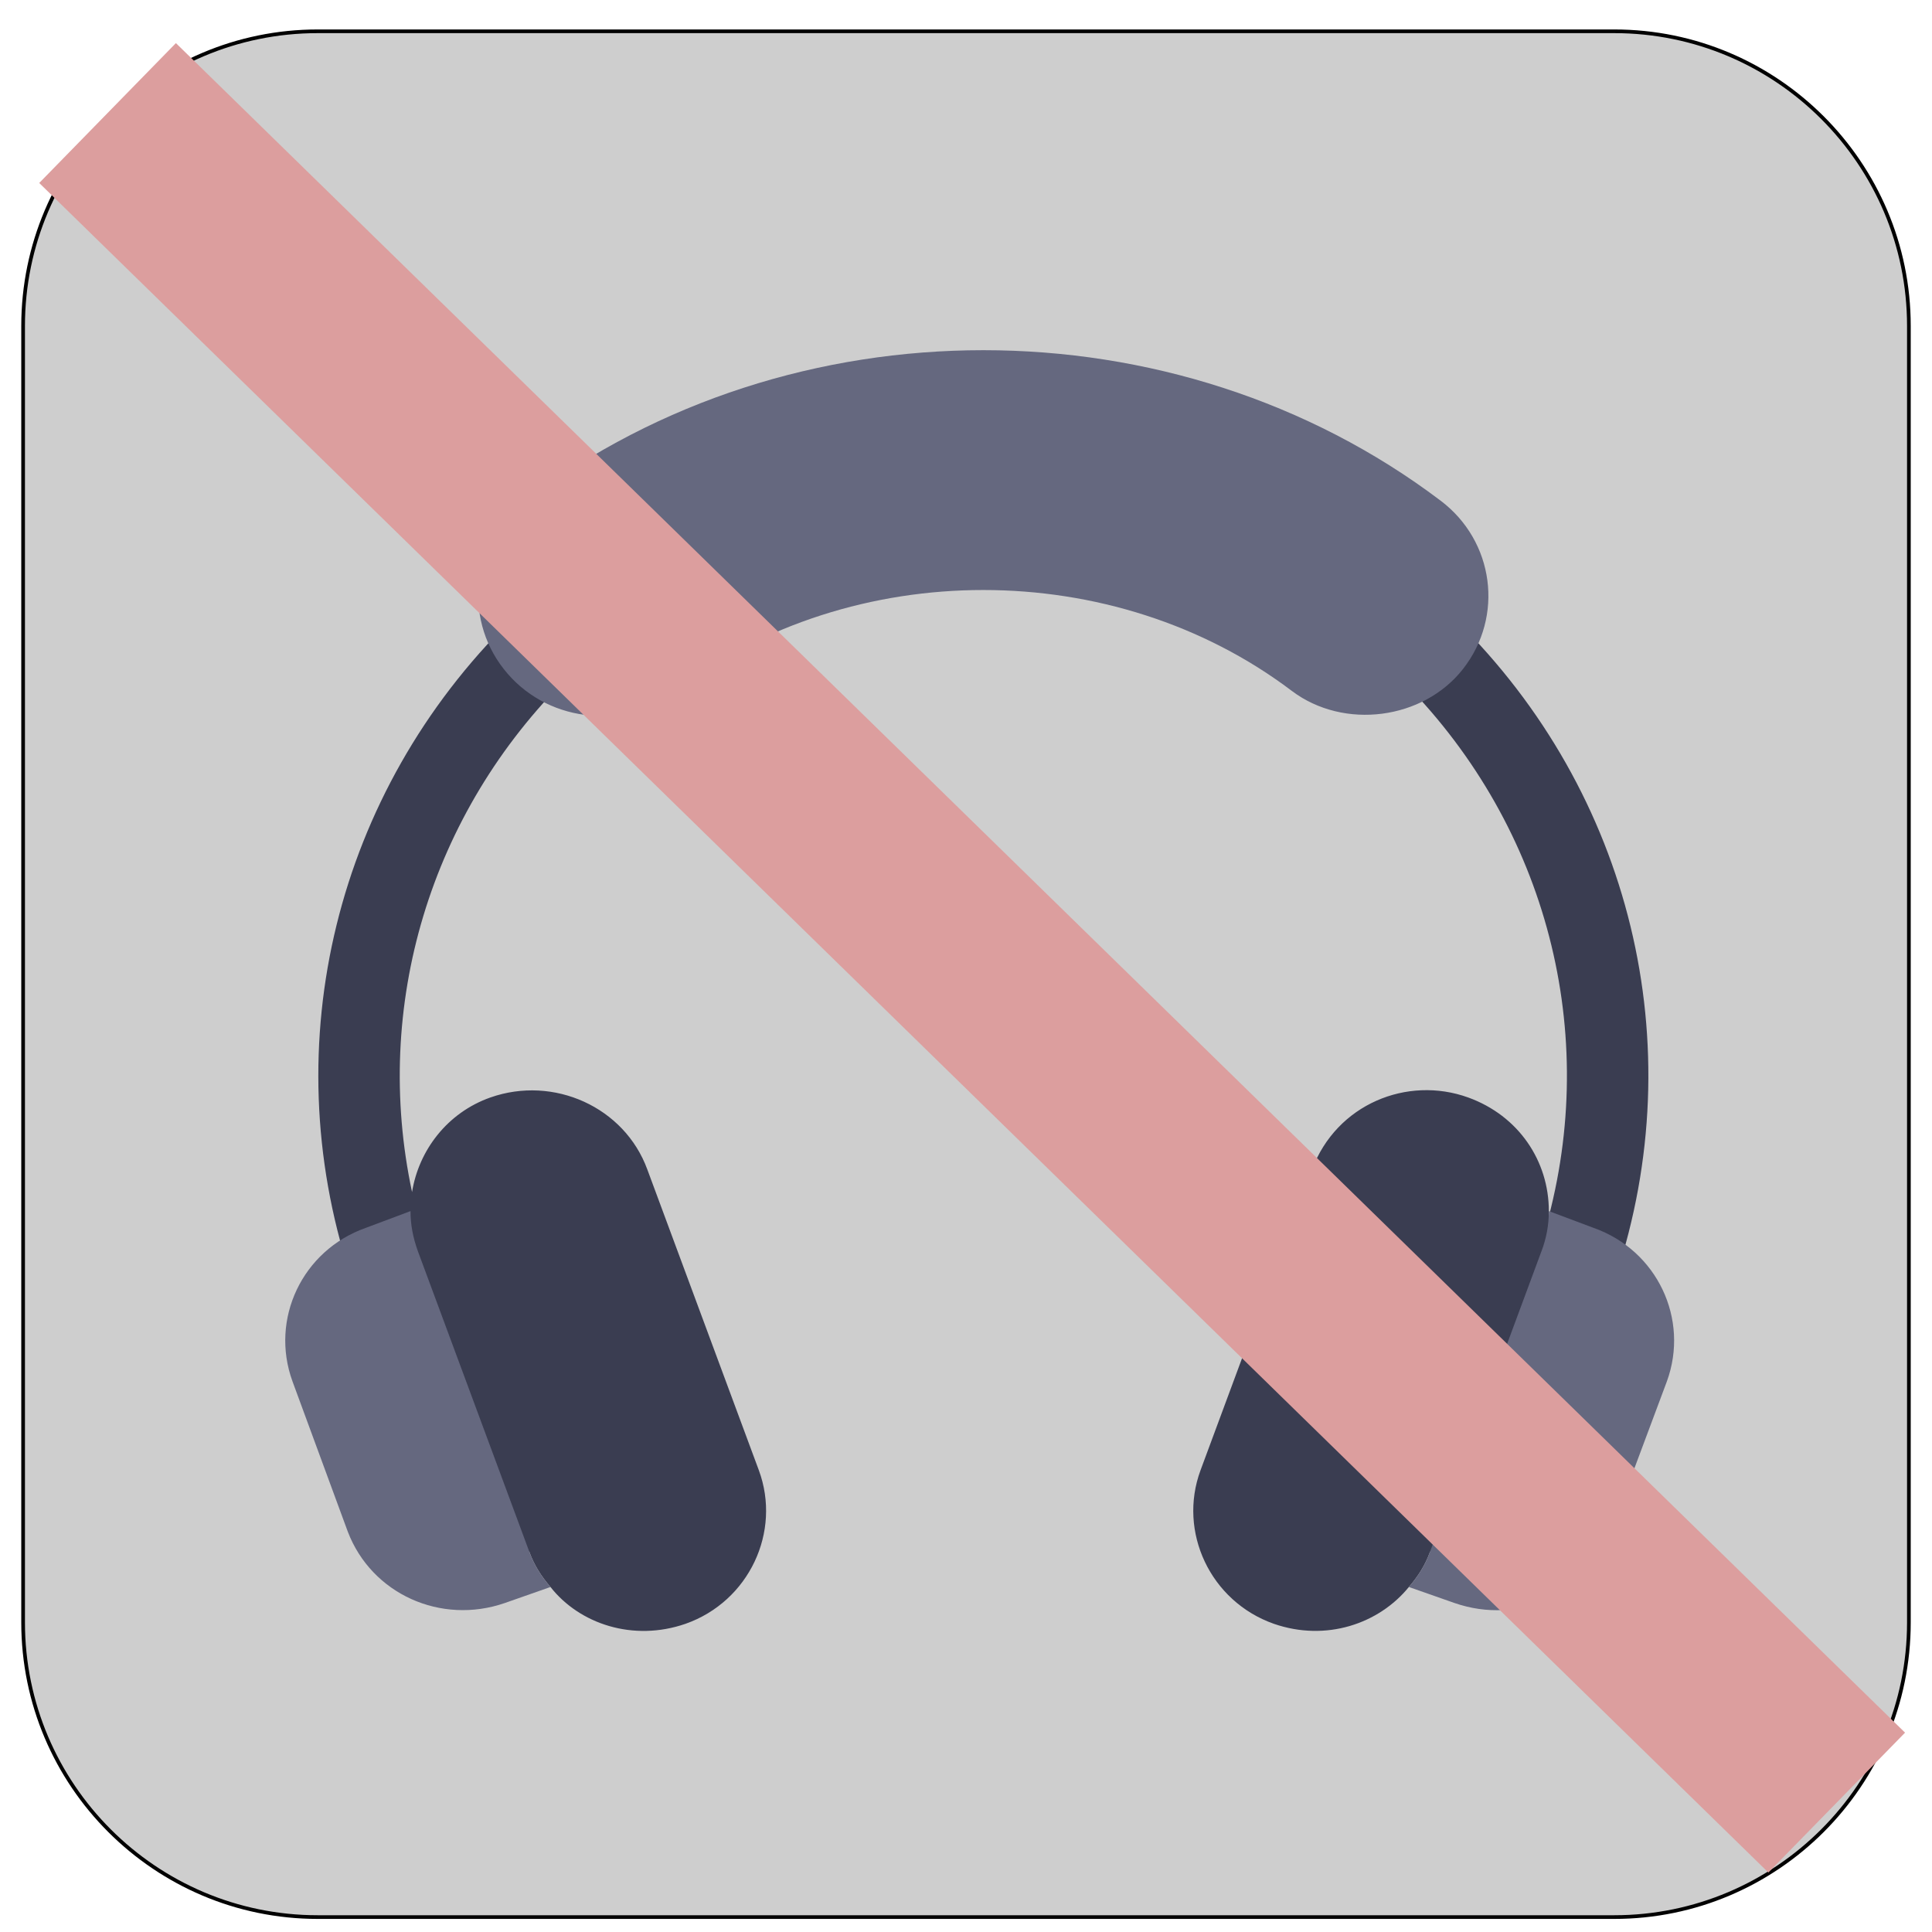
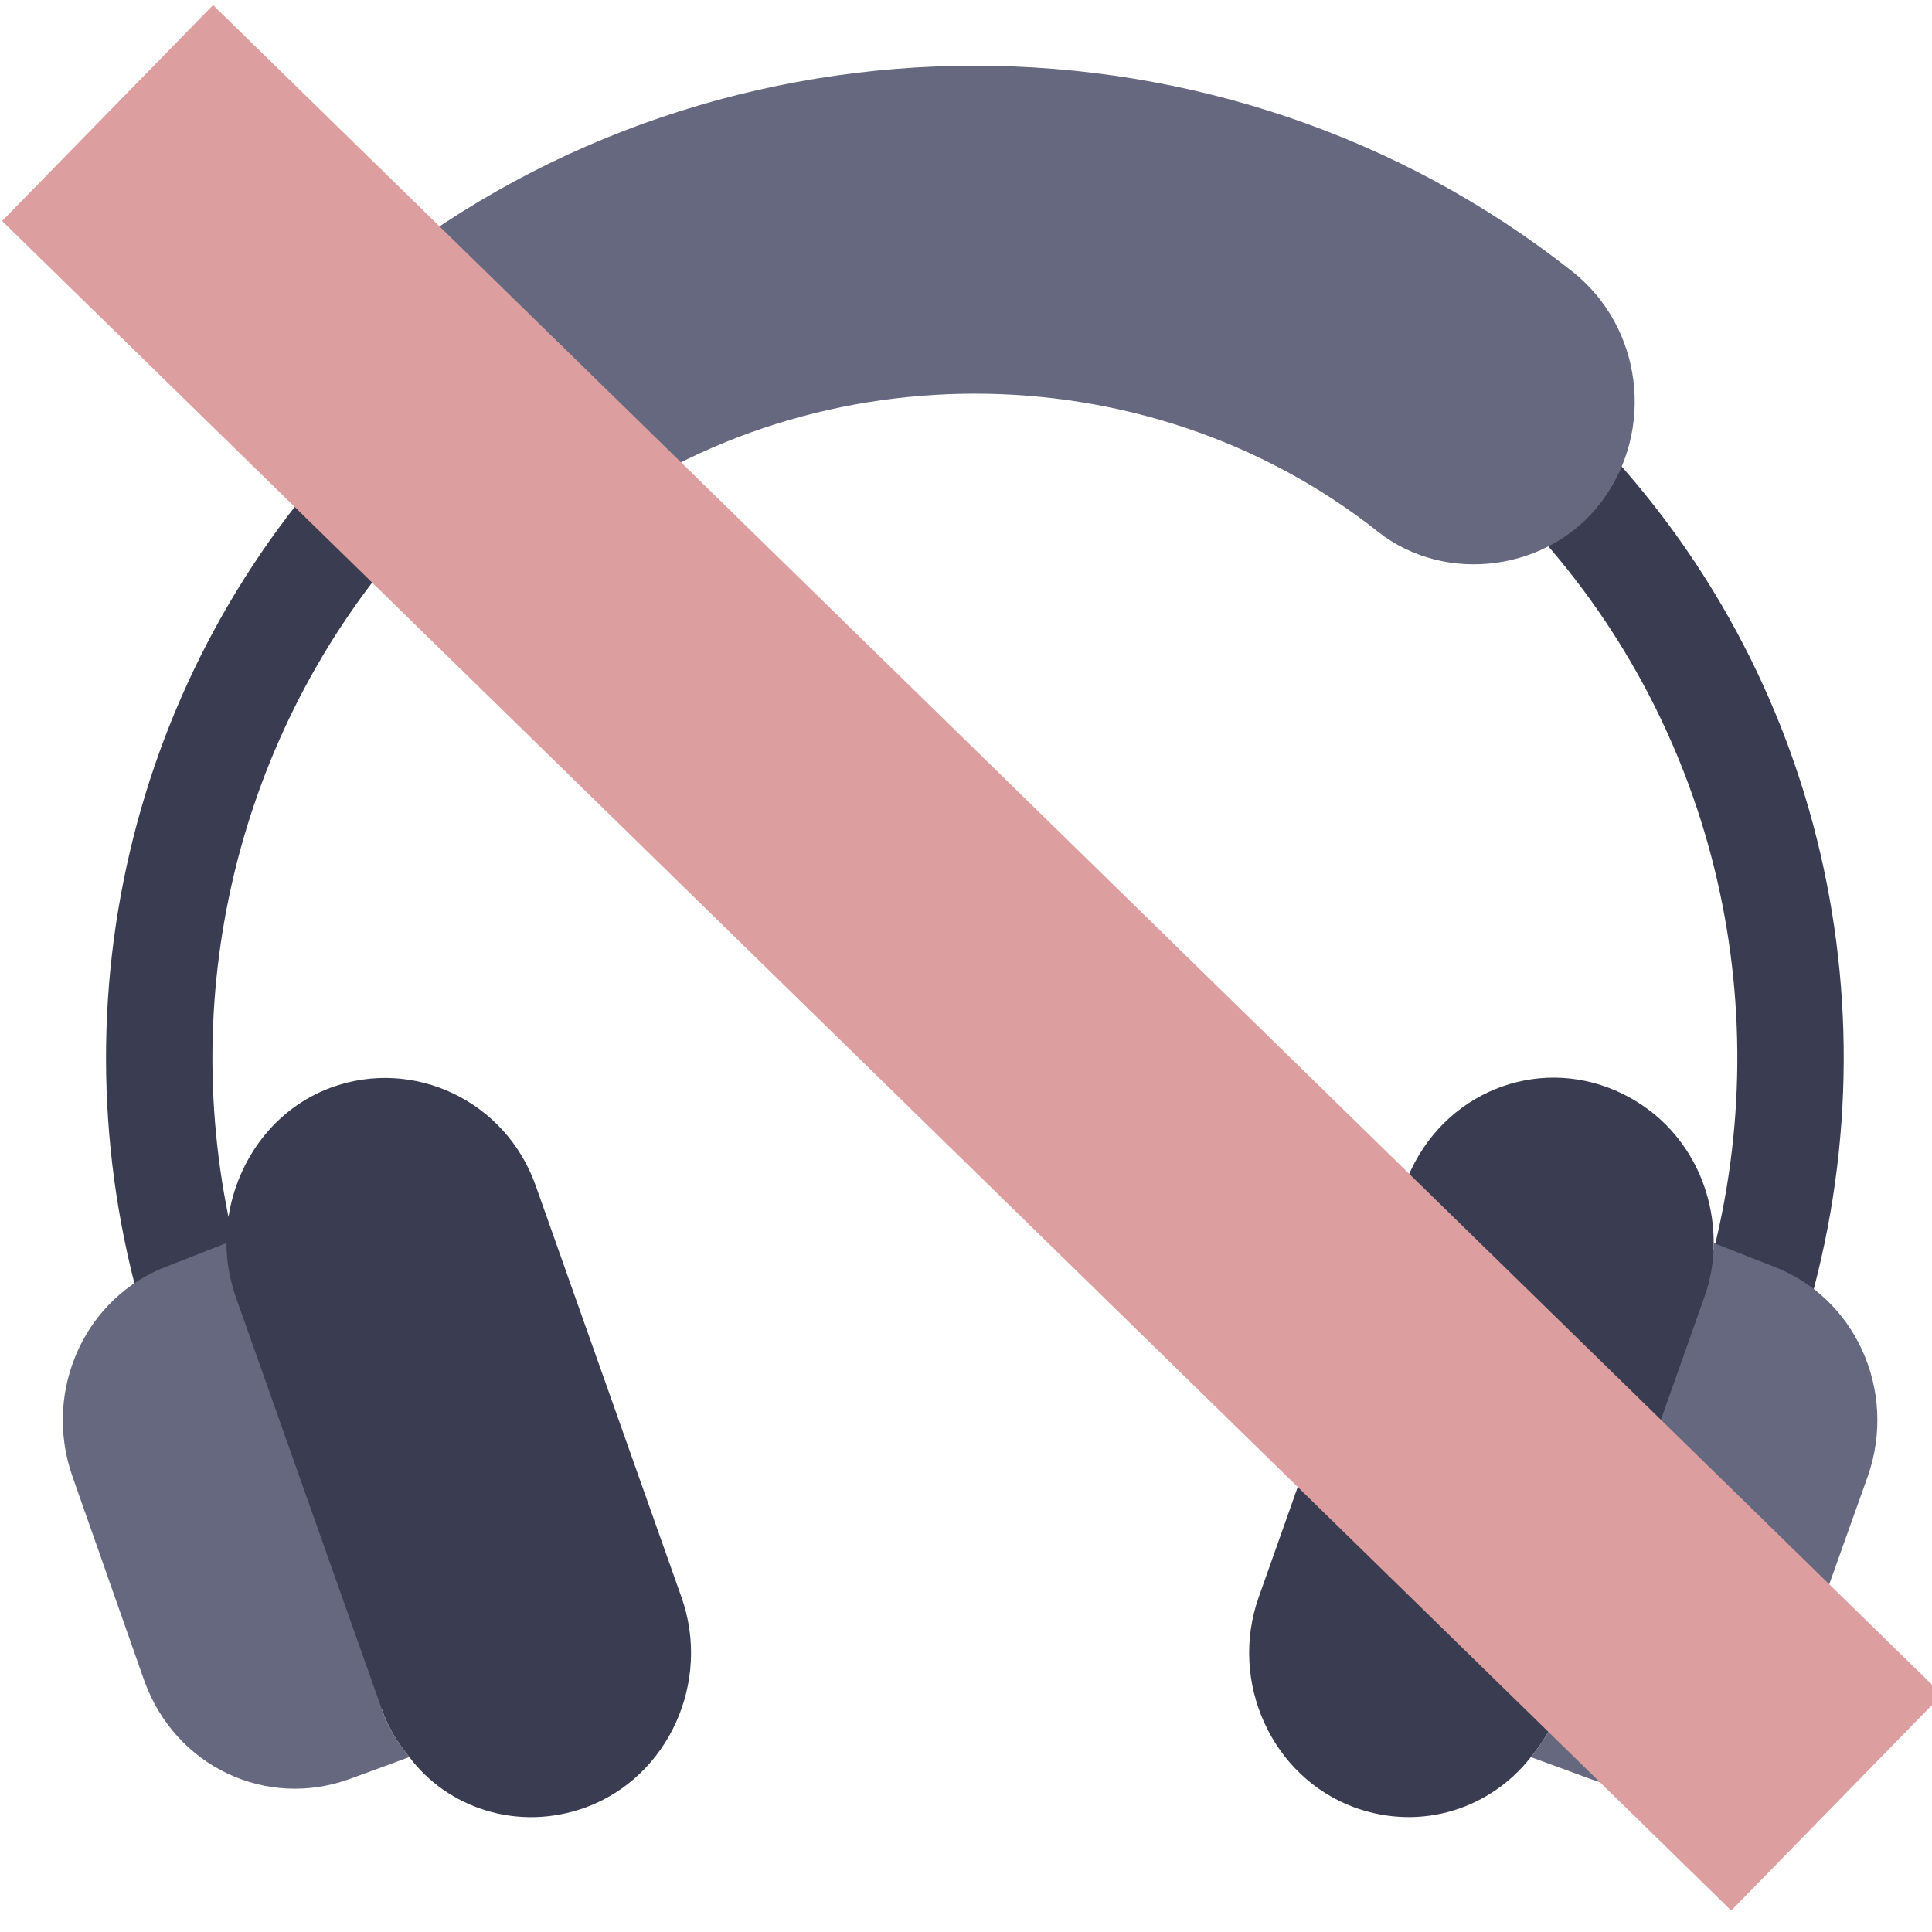
<svg xmlns="http://www.w3.org/2000/svg" id="Layer_1" enable-background="new 0 0 512 512" height="512" viewBox="0 0 512 512" width="512" version="1.1">
  <defs id="defs29">
    <linearGradient id="SVGID_1_" gradientUnits="userSpaceOnUse" x1="257.339" x2="257.339" y1="496.192" y2="112.728">
      <stop offset="0" stop-color="#a93aff" id="stop2" />
      <stop offset="1" stop-color="#ff81ff" id="stop4" />
    </linearGradient>
    <linearGradient id="SVGID_2_" gradientUnits="userSpaceOnUse" x1="255.988" x2="255.988" y1="488.422" y2="15.785">
      <stop offset="0" stop-color="#ffbef9" id="stop7" />
      <stop offset="1" stop-color="#fff1ff" id="stop9" />
    </linearGradient>
  </defs>
-   <path style="fill:#cecece;fill-opacity:1;stroke:#000000;stroke-width:0.976;stroke-opacity:1" d="M 427.789,508.045 H 84.211 c -43.057,0 -78.086,-35.029 -78.086,-78.086 V 86.38 c 0,-43.057 35.029,-78.086 78.086,-78.086 H 427.789 c 43.057,0 78.086,35.029 78.086,78.086 V 429.959 c 0,43.057 -35.029,78.086 -78.086,78.086 z" id="path13" />
-   <g id="g24" transform="matrix(0.7754237,0,0,0.7508061,56.40678,60.53939)" />
-   <g transform="matrix(0.7617046,0,0,0.7629577,67.78747,56.89492)" id="g24-9">
+   <g id="g24-98" transform="matrix(0.9148259,0,0,0.9235736,-7.075679,-26.61354)" />
+   <g transform="matrix(0.995169,0,0,1.043372,6.446575,-31.69234)" id="g24-9">
    <g id="g16" style="fill:#3a3d51;fill-opacity:1" transform="matrix(0.9438255,0,0,0.9260125,10.24666,32.44672)">
      <g id="g14" style="fill:#3a3d51;fill-opacity:1">
        <path style="fill:#3a3d51;fill-opacity:1" d="m 133.475,323.109 c -8.401,-23.399 -34.497,-35.4 -57.898,-27.001 -15.906,5.736 -26.365,19.856 -28.833,35.466 -14.614,-69.666 6.511,-142.05 57.558,-193.256 5.83,-5.874 5.83,-15.366 -0.059,-21.211 -5.801,-5.83 -15.352,-5.859 -21.211,0.029 -64.276,64.498 -86.952,158.439 -59.178,245.158 2.499,7.747 10.818,12.251 18.867,9.697 1.498,-0.477 2.865,-1.168 4.084,-2.026 l -8.535,66.971 51.707,29.574 c 1.802,5.099 4.501,9.3 7.8,13.2 10.687,13.852 30.467,20.624 49.797,13.799 23.401,-8.399 35.402,-34.499 27.004,-57.599 z M 431.67,117.137 c -5.859,-5.889 -15.352,-5.859 -21.211,-0.029 -5.889,5.845 -5.889,15.337 -0.059,21.211 53.377,53.556 73.971,130.105 55.334,202.607 0.038,-0.738 0.062,-1.477 0.062,-2.217 0,-18.784 -11.125,-35.757 -29.7,-42.601 -22.536,-8.3 -48.584,2.527 -57.601,27.001 l -41.096,112.8 c -8.401,23.101 3.596,49.2 26.997,57.599 19.239,6.793 38.717,0.054 49.801,-13.799 3.3,-3.9 5.999,-8.101 7.797,-13.2 l 51.514,-29.041 -8.567,-68.928 c 1.721,1.967 3.964,3.52 6.63,4.387 7.703,2.517 16.304,-1.623 18.897,-9.624 28.302,-87.025 5.773,-181.346 -58.798,-246.166 z" id="path12" />
      </g>
    </g>
    <g id="g22" style="fill:#65687f;fill-opacity:1" transform="matrix(0.9438255,0,0,0.9260125,10.24666,32.44672)">
      <g id="g20" style="fill:#65687f;fill-opacity:1">
        <path style="fill:#65687f;fill-opacity:1" d="m 434.161,135.36 c 15.186,-19.741 11.482,-47.941 -8.232,-63.105 -97.852,-75.293 -239.33,-75.293 -337.182,0 -19.712,15.163 -23.434,43.368 -8.203,63.12 15.182,19.737 43.452,23.372 63.076,8.218 65.566,-50.479 161.869,-50.449 227.436,0 19.189,14.736 48.485,10.795 63.105,-8.233 z m 48.134,209.648 -16.498,-6.299 c 0,5.099 -0.897,10.199 -2.699,15 l -41.104,112.8 c -1.798,5.099 -4.497,9.3 -7.797,13.2 l 16.798,5.999 c 24.13,8.514 48.907,-3.724 57.601,-26.699 l 20.702,-56.4 c 8.399,-23.4 -3.602,-49.2 -27.003,-57.601 z M 48.877,353.71 c -1.798,-5.101 -2.699,-9.901 -2.699,-15 l -16.501,6.299 C 6.276,353.41 -5.721,379.209 2.68,402.61 l 20.398,56.4 c 8.812,23.371 34.337,35.018 57.898,26.699 l 16.802,-5.999 c -3.3,-3.9 -5.999,-8.101 -7.8,-13.2 z" id="path18" />
      </g>
    </g>
  </g>
-   <path style="fill:#f9a3a3;fill-opacity:1;stroke:#dc9e9e;stroke-width:51.827;stroke-linecap:butt;stroke-linejoin:miter;stroke-miterlimit:4;stroke-dasharray:none;stroke-opacity:1" d="M 28.506,29.957 486.748,477.704" id="path833" />
+   <g id="g24" transform="matrix(0.7754237,0,0,0.7508061,56.40678,60.53939)" />
+   <path style="fill:#f9a3a3;fill-opacity:1;stroke:#dc9e9e;stroke-width:80;stroke-linecap:butt;stroke-linejoin:miter;stroke-miterlimit:4;stroke-dasharray:none;stroke-opacity:1" d="M 28.506,29.957 486.748,477.704" id="path833" />
</svg>
